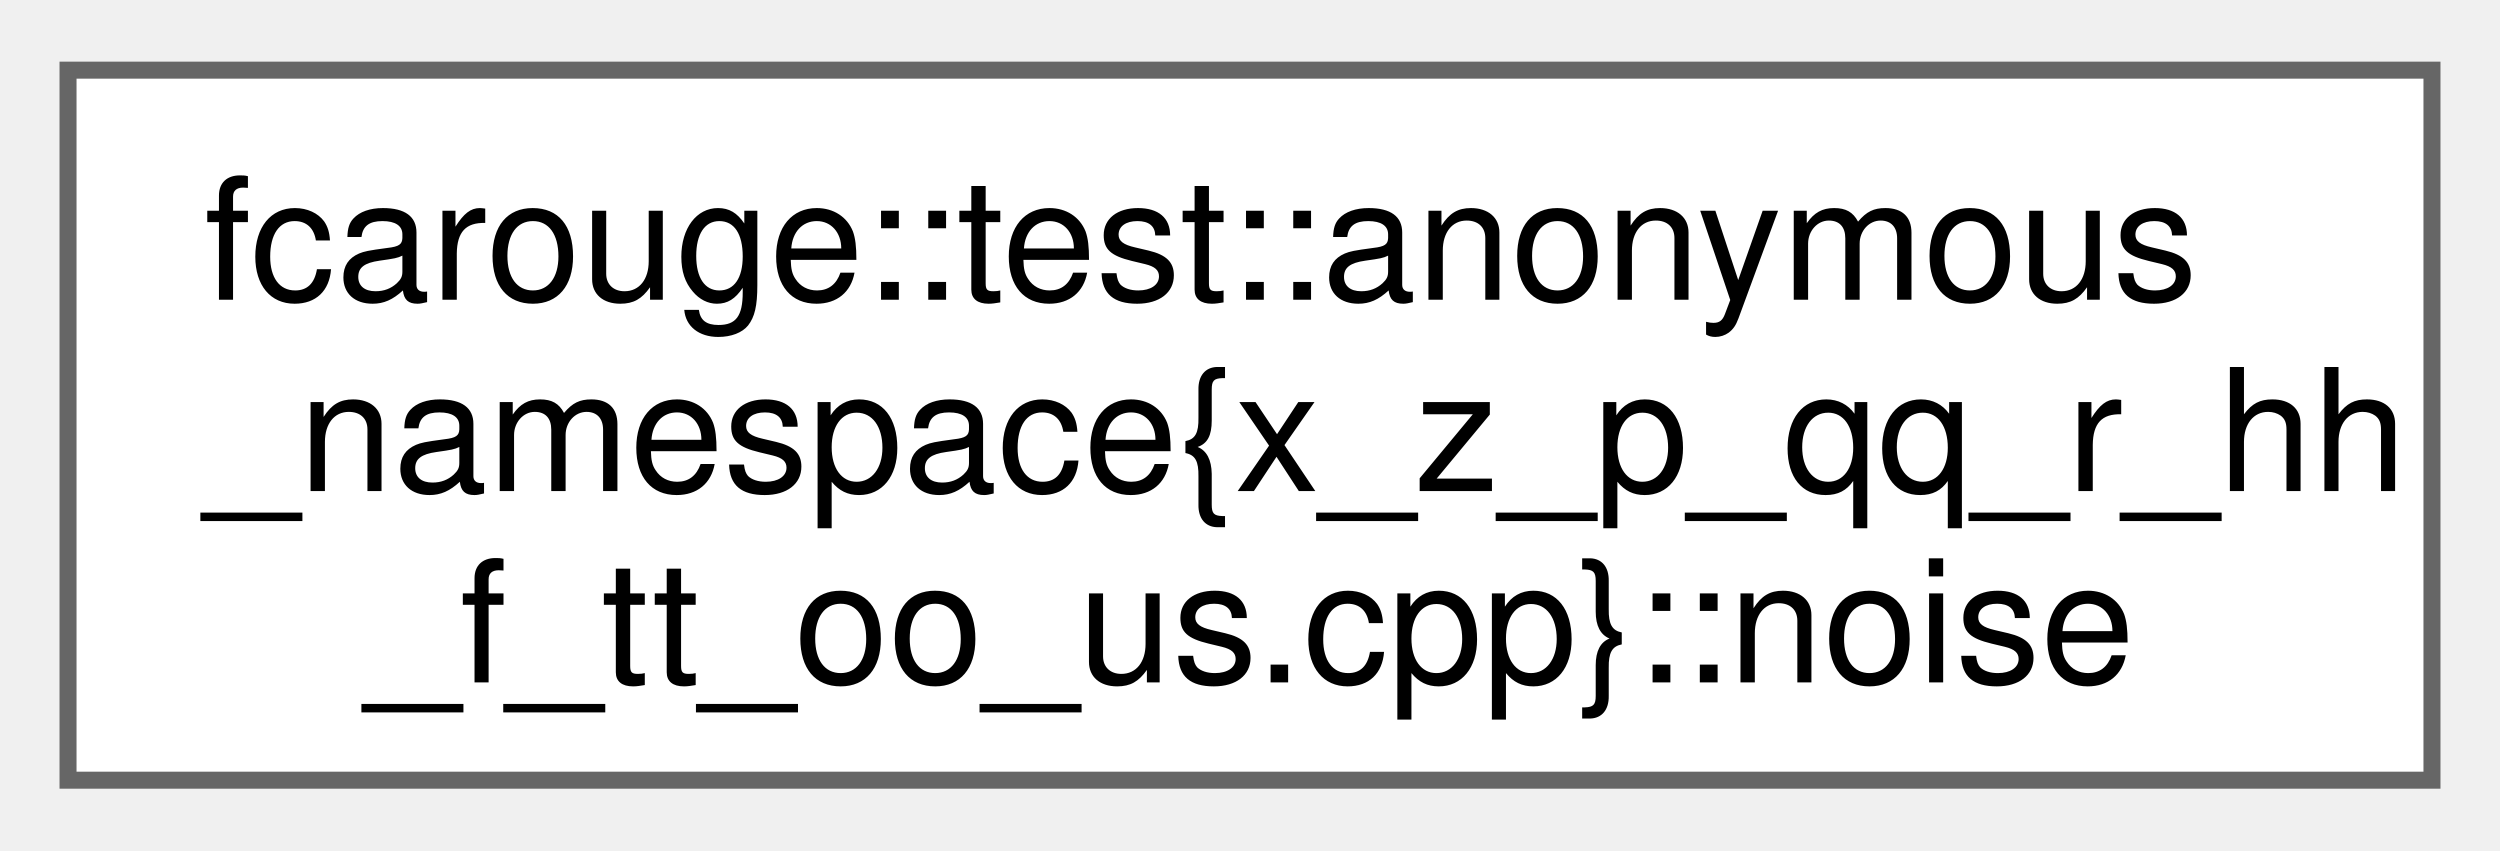
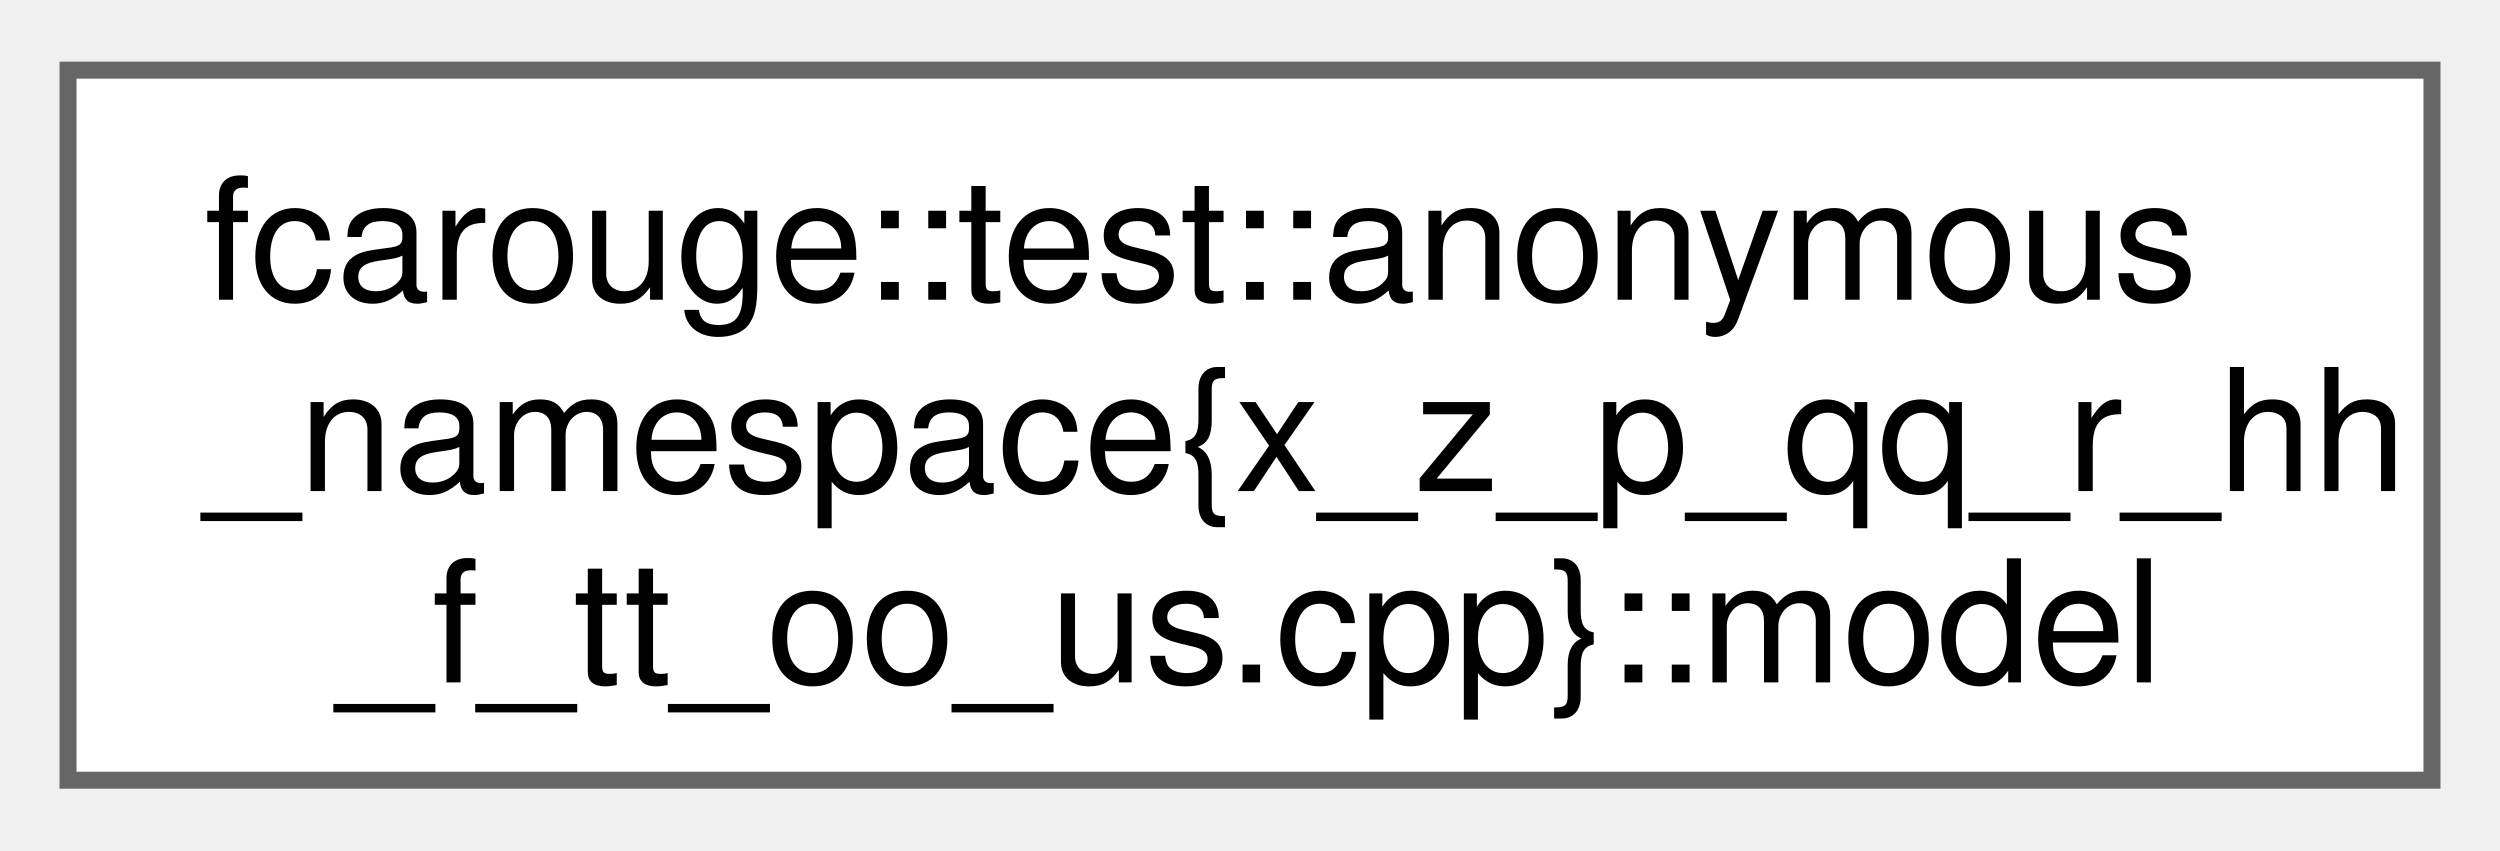
<svg xmlns="http://www.w3.org/2000/svg" xmlns:xlink="http://www.w3.org/1999/xlink" width="147pt" height="50pt" viewBox="0.00 0.00 147.00 49.75">
  <g id="graph0" class="graph" transform="scale(1 1) rotate(0) translate(4 45.75)">
    <g id="Node000000" class="node">
      <g id="a_Node000000">
-         <a xlink:href="structfcarouge_1_1test_1_1anonymous__namespace_02x__z__p__qq__r__hh__f__tt__oo__us_8cpp_03_1_1noise.xhtml" target="_top" xlink:title="A process noise function of the state.">
+         <a xlink:href="structfcarouge_1_1test_1_1anonymous__namespace_02x__z__p__qq__r__hh__f__tt__oo__us_8cpp_03_1_1model.xhtml" target="_top" xlink:title="An output model function of the state and the update arguments.">
          <polygon fill="white" stroke="#666666" points="139,-41.75 0,-41.75 0,0 139,0 139,-41.75" />
          <text text-anchor="start" x="8" y="-28.25" font-family="Helvetica,sans-Serif" font-size="10.00">fcarouge::test::anonymous</text>
          <text text-anchor="start" x="8" y="-17" font-family="Helvetica,sans-Serif" font-size="10.00">_namespace{x_z_p_qq_r_hh</text>
-           <text text-anchor="middle" x="69.5" y="-5.75" font-family="Helvetica,sans-Serif" font-size="10.00">_f_tt_oo_us.cpp}::noise</text>
+           <text text-anchor="middle" x="69.5" y="-5.75" font-family="Helvetica,sans-Serif" font-size="10.00">_f_tt_oo_us.cpp}::model</text>
        </a>
      </g>
    </g>
  </g>
</svg>
